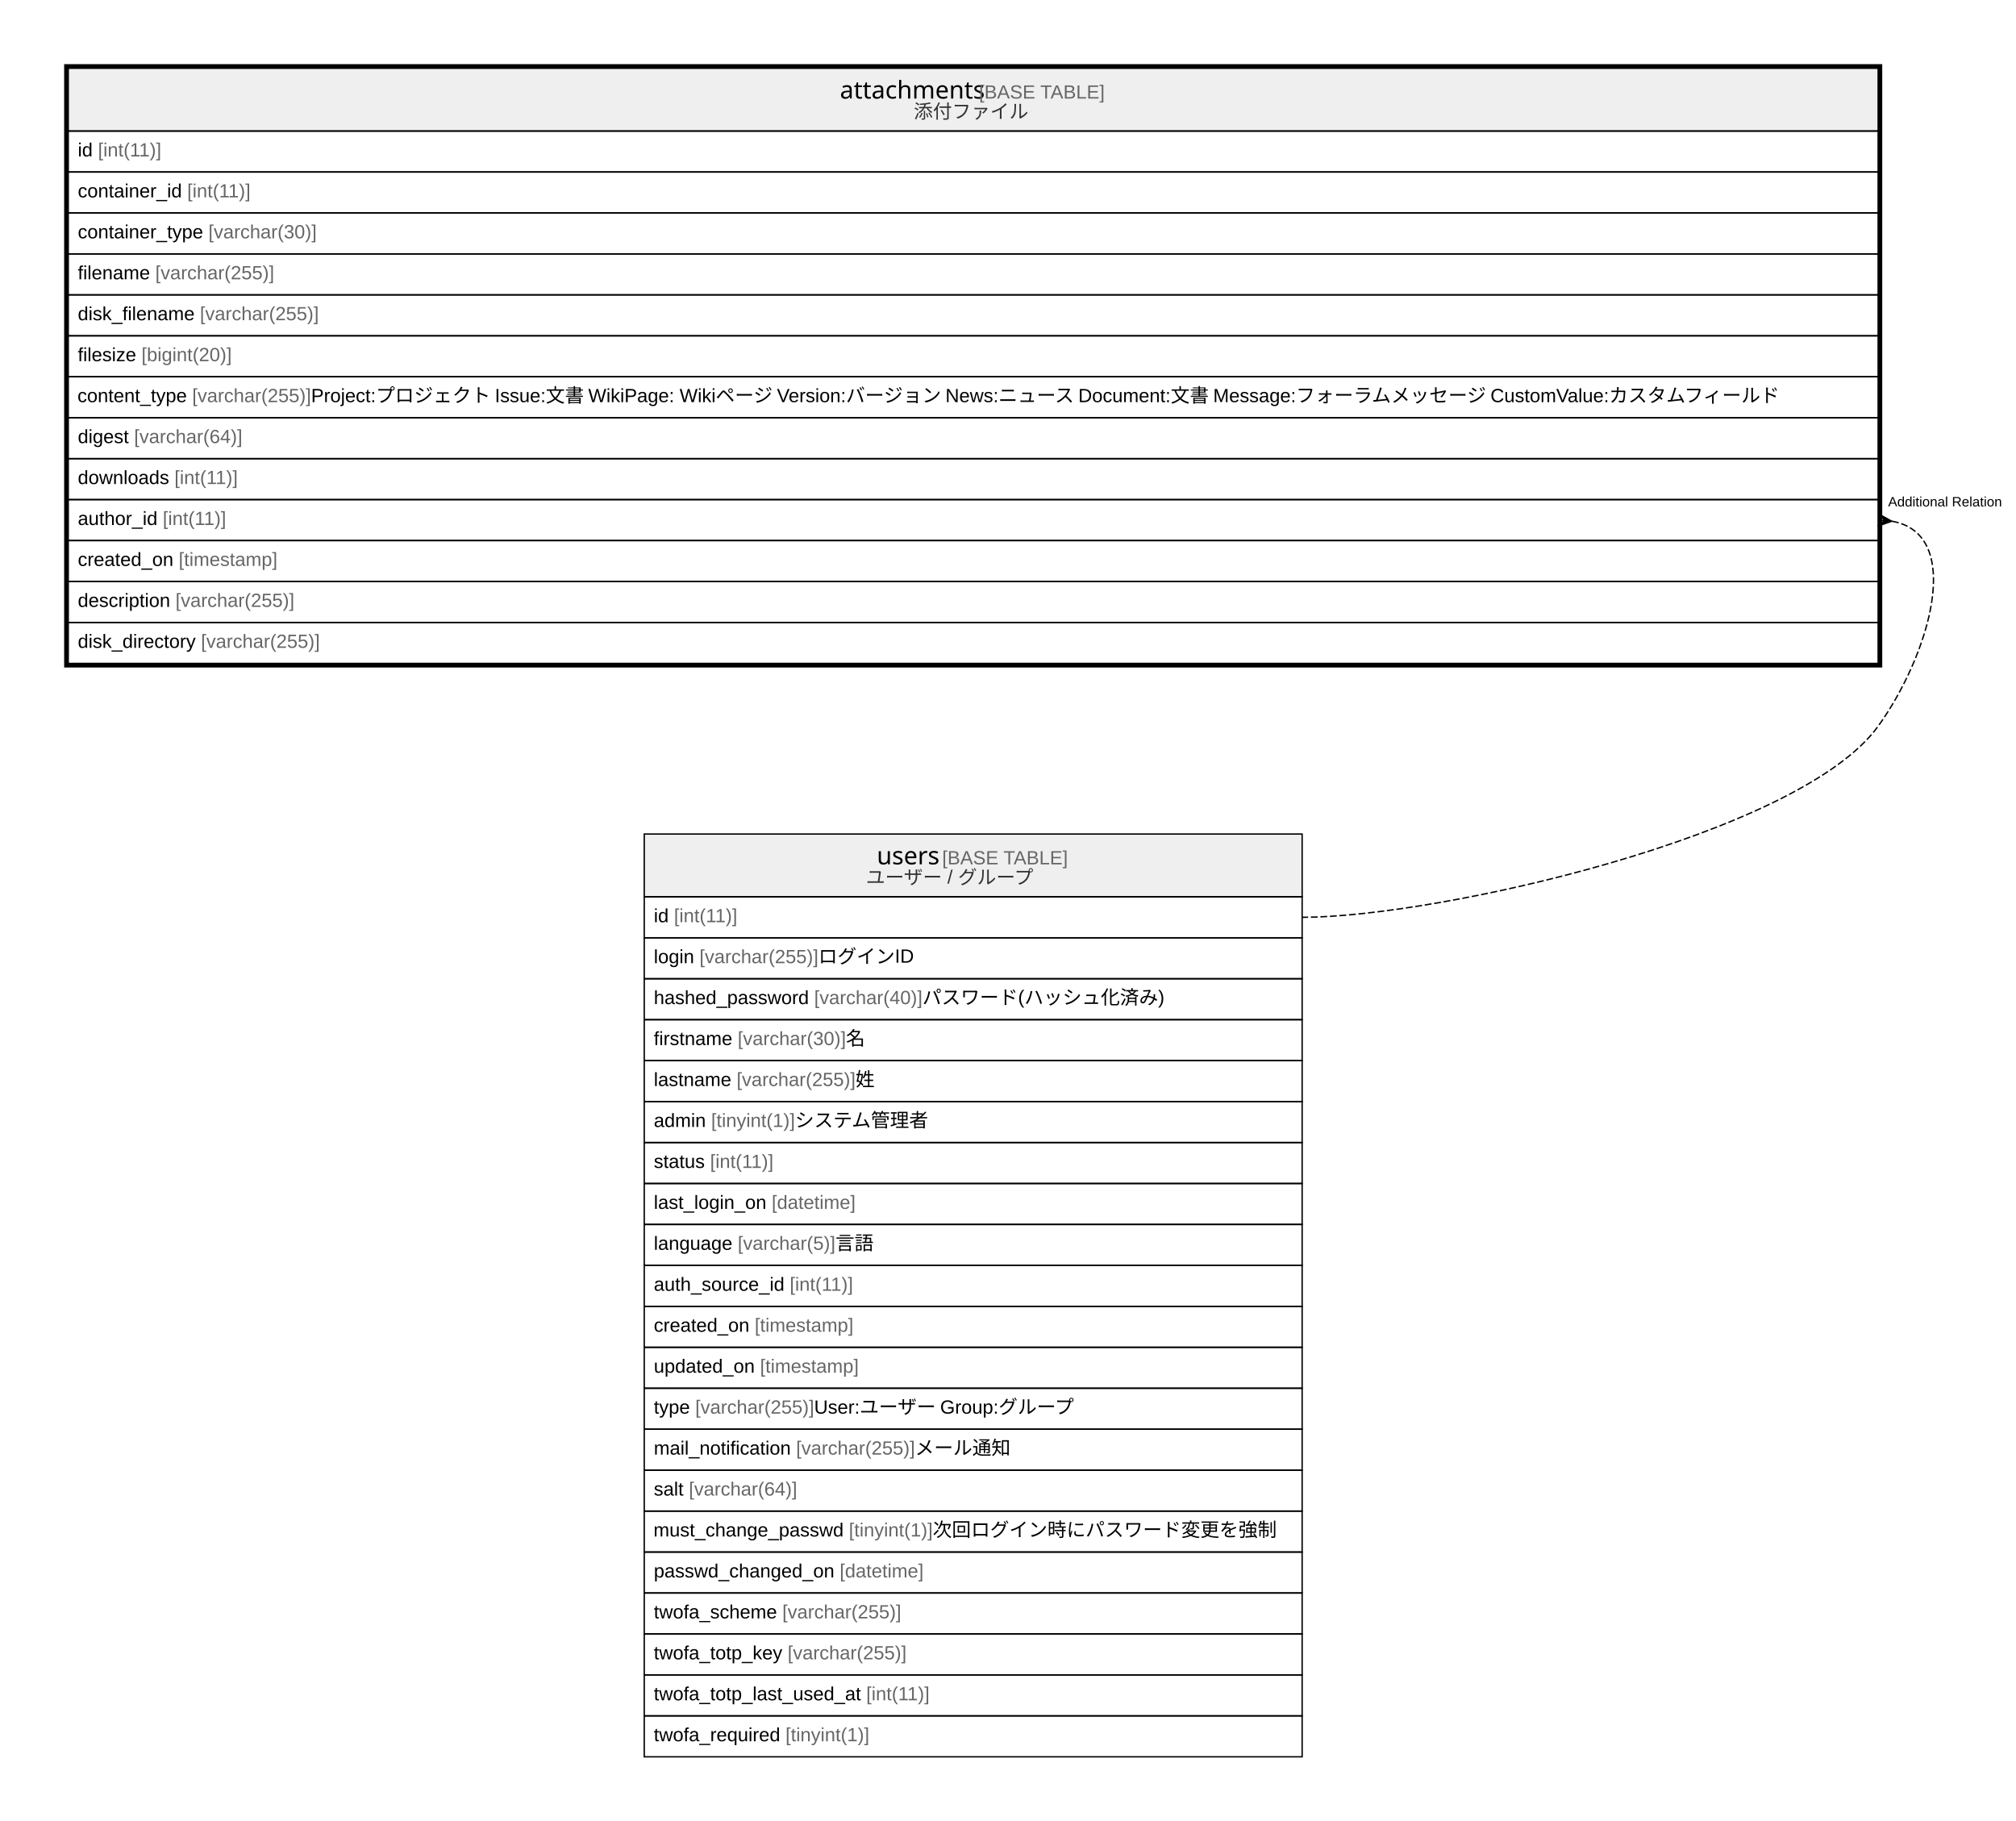
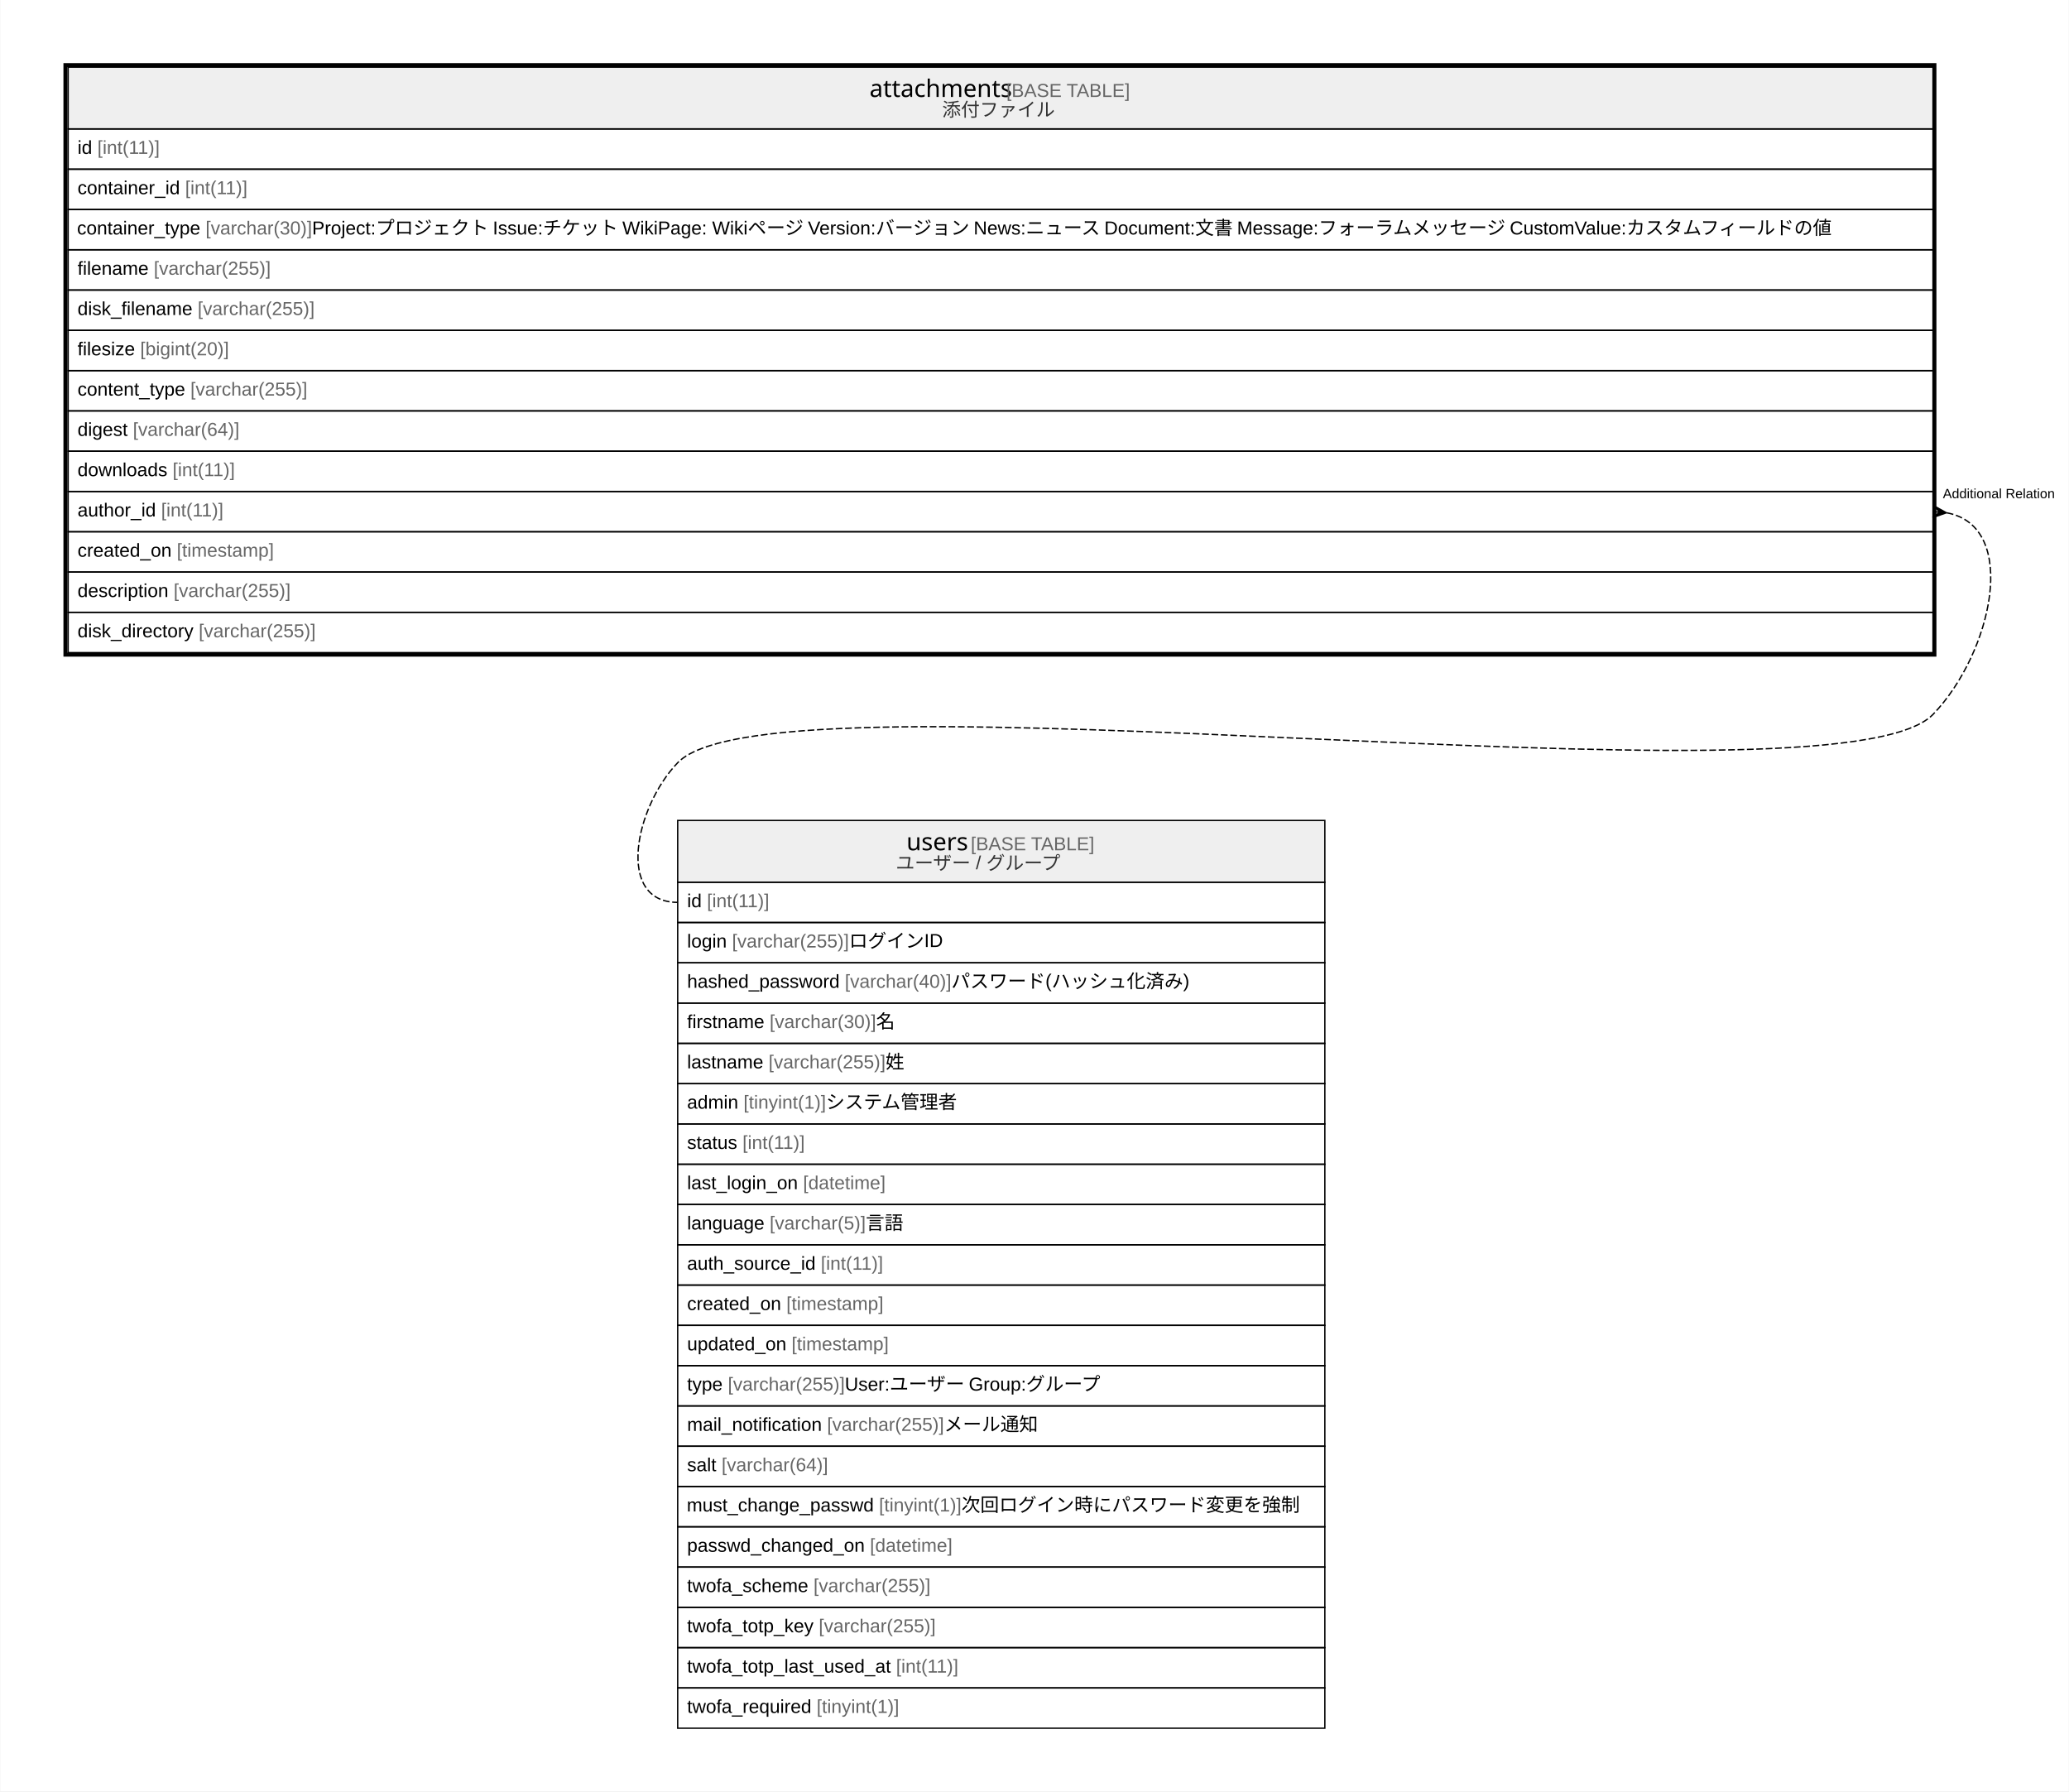
- <svg xmlns="http://www.w3.org/2000/svg" width="1477pt" height="1334pt" viewBox="0.00 0.00 1477.00 1334.00">
+ <svg xmlns="http://www.w3.org/2000/svg" width="1541pt" height="1334pt" viewBox="0.00 0.00 1540.50 1334.00">
  <g id="graph0" class="graph" transform="scale(1 1) rotate(0) translate(4 1330)">
-     <polygon fill="#ffffff" stroke="transparent" points="-4,4 -4,-1330 1473,-1330 1473,4 -4,4" />
+     <polygon fill="#ffffff" stroke="transparent" points="-4,4 -4,-1330 1536.5,-1330 1536.5,4 -4,4" />
    <g id="node1" class="node">
-       <polygon fill="#efefef" stroke="transparent" points="46,-1234 46,-1280 1372,-1280 1372,-1234 46,-1234" />
-       <polygon fill="none" stroke="#000000" points="46,-1234 46,-1280 1372,-1280 1372,-1234 46,-1234" />
-       <text text-anchor="start" x="611.358" y="-1257.8" font-family="Arial Bold" font-size="18.00" fill="#000000">attachments</text>
-       <text text-anchor="start" x="709.388" y="-1257.8" font-family="Arial" font-size="14.00" fill="#000000"> </text>
-       <text text-anchor="start" x="713.279" y="-1257.8" font-family="Arial" font-size="14.00" fill="#666666">[BASE TABLE]</text>
-       <text text-anchor="start" x="665.459" y="-1243.4" font-family="Arial" font-size="14.00" fill="#333333">添付ファイル</text>
-       <polygon fill="none" stroke="#000000" points="46,-1204 46,-1234 1372,-1234 1372,-1204 46,-1204" />
-       <text text-anchor="start" x="53" y="-1215.4" font-family="Arial" font-size="14.00" fill="#000000">id </text>
-       <text text-anchor="start" x="67.78" y="-1215.4" font-family="Arial" font-size="14.00" fill="#666666">[int(11)]</text>
-       <polygon fill="none" stroke="#000000" points="46,-1174 46,-1204 1372,-1204 1372,-1174 46,-1174" />
-       <text text-anchor="start" x="53" y="-1185.4" font-family="Arial" font-size="14.00" fill="#000000">container_id </text>
-       <text text-anchor="start" x="133.133" y="-1185.4" font-family="Arial" font-size="14.00" fill="#666666">[int(11)]</text>
-       <polygon fill="none" stroke="#000000" points="46,-1144 46,-1174 1372,-1174 1372,-1144 46,-1144" />
-       <text text-anchor="start" x="53" y="-1155.4" font-family="Arial" font-size="14.00" fill="#000000">container_type </text>
-       <text text-anchor="start" x="148.7" y="-1155.4" font-family="Arial" font-size="14.00" fill="#666666">[varchar(30)]</text>
-       <polygon fill="none" stroke="#000000" points="46,-1114 46,-1144 1372,-1144 1372,-1114 46,-1114" />
-       <text text-anchor="start" x="53" y="-1125.4" font-family="Arial" font-size="14.00" fill="#000000">filename </text>
-       <text text-anchor="start" x="109.785" y="-1125.4" font-family="Arial" font-size="14.00" fill="#666666">[varchar(255)]</text>
-       <polygon fill="none" stroke="#000000" points="46,-1084 46,-1114 1372,-1114 1372,-1084 46,-1084" />
-       <text text-anchor="start" x="53" y="-1095.4" font-family="Arial" font-size="14.00" fill="#000000">disk_filename </text>
-       <text text-anchor="start" x="142.457" y="-1095.4" font-family="Arial" font-size="14.00" fill="#666666">[varchar(255)]</text>
-       <polygon fill="none" stroke="#000000" points="46,-1054 46,-1084 1372,-1084 1372,-1054 46,-1054" />
-       <text text-anchor="start" x="53" y="-1065.4" font-family="Arial" font-size="14.00" fill="#000000">filesize </text>
-       <text text-anchor="start" x="99.666" y="-1065.4" font-family="Arial" font-size="14.00" fill="#666666">[bigint(20)]</text>
-       <polygon fill="none" stroke="#000000" points="46,-1024 46,-1054 1372,-1054 1372,-1024 46,-1024" />
-       <text text-anchor="start" x="52.755" y="-1035.4" font-family="Arial" font-size="14.00" fill="#000000">content_type </text>
-       <text text-anchor="start" x="136.796" y="-1035.4" font-family="Arial" font-size="14.00" fill="#666666">[varchar(255)]</text>
-       <text text-anchor="start" x="223.915" y="-1035.4" font-family="Arial" font-size="14.00" fill="#000000"> Project:プロジェクト Issue:文書 WikiPage: Wikiページ Version:バージョン News:ニュース Document:文書 Message:フォーラムメッセージ CustomValue:カスタムフィールド </text>
-       <polygon fill="none" stroke="#000000" points="46,-994 46,-1024 1372,-1024 1372,-994 46,-994" />
-       <text text-anchor="start" x="53" y="-1005.4" font-family="Arial" font-size="14.00" fill="#000000">digest </text>
-       <text text-anchor="start" x="94.236" y="-1005.4" font-family="Arial" font-size="14.00" fill="#666666">[varchar(64)]</text>
-       <polygon fill="none" stroke="#000000" points="46,-964 46,-994 1372,-994 1372,-964 46,-964" />
-       <text text-anchor="start" x="53" y="-975.4" font-family="Arial" font-size="14.00" fill="#000000">downloads </text>
-       <text text-anchor="start" x="123.799" y="-975.4" font-family="Arial" font-size="14.00" fill="#666666">[int(11)]</text>
-       <polygon fill="none" stroke="#000000" points="46,-934 46,-964 1372,-964 1372,-934 46,-934" />
-       <text text-anchor="start" x="53" y="-945.4" font-family="Arial" font-size="14.00" fill="#000000">author_id </text>
-       <text text-anchor="start" x="115.244" y="-945.4" font-family="Arial" font-size="14.00" fill="#666666">[int(11)]</text>
-       <polygon fill="none" stroke="#000000" points="46,-904 46,-934 1372,-934 1372,-904 46,-904" />
-       <text text-anchor="start" x="53" y="-915.4" font-family="Arial" font-size="14.00" fill="#000000">created_on </text>
-       <text text-anchor="start" x="126.92" y="-915.4" font-family="Arial" font-size="14.00" fill="#666666">[timestamp]</text>
-       <polygon fill="none" stroke="#000000" points="46,-874 46,-904 1372,-904 1372,-874 46,-874" />
-       <text text-anchor="start" x="53" y="-885.4" font-family="Arial" font-size="14.00" fill="#000000">description </text>
-       <text text-anchor="start" x="124.568" y="-885.4" font-family="Arial" font-size="14.00" fill="#666666">[varchar(255)]</text>
-       <polygon fill="none" stroke="#000000" points="46,-844 46,-874 1372,-874 1372,-844 46,-844" />
-       <text text-anchor="start" x="53" y="-855.4" font-family="Arial" font-size="14.00" fill="#000000">disk_directory </text>
-       <text text-anchor="start" x="143.229" y="-855.4" font-family="Arial" font-size="14.00" fill="#666666">[varchar(255)]</text>
-       <polygon fill="none" stroke="#000000" stroke-width="3" points="44.5,-842.5 44.5,-1281.5 1373.5,-1281.5 1373.5,-842.5 44.5,-842.5" />
+       <polygon fill="#efefef" stroke="transparent" points="46.5,-1234 46.5,-1280 1435.5,-1280 1435.5,-1234 46.5,-1234" />
+       <polygon fill="none" stroke="#000000" points="46.5,-1234 46.5,-1280 1435.5,-1280 1435.5,-1234 46.5,-1234" />
+       <text text-anchor="start" x="643.358" y="-1257.8" font-family="Arial Bold" font-size="18.00" fill="#000000">attachments</text>
+       <text text-anchor="start" x="741.388" y="-1257.8" font-family="Arial" font-size="14.00" fill="#000000"> </text>
+       <text text-anchor="start" x="745.279" y="-1257.8" font-family="Arial" font-size="14.00" fill="#666666">[BASE TABLE]</text>
+       <text text-anchor="start" x="697.459" y="-1243.4" font-family="Arial" font-size="14.00" fill="#333333">添付ファイル</text>
+       <polygon fill="none" stroke="#000000" points="46.5,-1204 46.5,-1234 1435.5,-1234 1435.5,-1204 46.5,-1204" />
+       <text text-anchor="start" x="53.5" y="-1215.4" font-family="Arial" font-size="14.00" fill="#000000">id </text>
+       <text text-anchor="start" x="68.28" y="-1215.4" font-family="Arial" font-size="14.00" fill="#666666">[int(11)]</text>
+       <polygon fill="none" stroke="#000000" points="46.5,-1174 46.5,-1204 1435.5,-1204 1435.5,-1174 46.5,-1174" />
+       <text text-anchor="start" x="53.5" y="-1185.4" font-family="Arial" font-size="14.00" fill="#000000">container_id </text>
+       <text text-anchor="start" x="133.633" y="-1185.4" font-family="Arial" font-size="14.00" fill="#666666">[int(11)]</text>
+       <polygon fill="none" stroke="#000000" points="46.5,-1144 46.5,-1174 1435.5,-1174 1435.5,-1144 46.5,-1144" />
+       <text text-anchor="start" x="53.137" y="-1155.4" font-family="Arial" font-size="14.00" fill="#000000">container_type </text>
+       <text text-anchor="start" x="148.837" y="-1155.4" font-family="Arial" font-size="14.00" fill="#666666">[varchar(30)]</text>
+       <text text-anchor="start" x="228.174" y="-1155.4" font-family="Arial" font-size="14.00" fill="#000000"> Project:プロジェクト Issue:チケット WikiPage: Wikiページ Version:バージョン News:ニュース Document:文書 Message:フォーラムメッセージ CustomValue:カスタムフィールドの値 </text>
+       <polygon fill="none" stroke="#000000" points="46.5,-1114 46.5,-1144 1435.5,-1144 1435.5,-1114 46.5,-1114" />
+       <text text-anchor="start" x="53.5" y="-1125.4" font-family="Arial" font-size="14.00" fill="#000000">filename </text>
+       <text text-anchor="start" x="110.285" y="-1125.4" font-family="Arial" font-size="14.00" fill="#666666">[varchar(255)]</text>
+       <polygon fill="none" stroke="#000000" points="46.5,-1084 46.5,-1114 1435.5,-1114 1435.5,-1084 46.5,-1084" />
+       <text text-anchor="start" x="53.5" y="-1095.4" font-family="Arial" font-size="14.00" fill="#000000">disk_filename </text>
+       <text text-anchor="start" x="142.957" y="-1095.4" font-family="Arial" font-size="14.00" fill="#666666">[varchar(255)]</text>
+       <polygon fill="none" stroke="#000000" points="46.5,-1054 46.5,-1084 1435.5,-1084 1435.5,-1054 46.5,-1054" />
+       <text text-anchor="start" x="53.5" y="-1065.4" font-family="Arial" font-size="14.00" fill="#000000">filesize </text>
+       <text text-anchor="start" x="100.166" y="-1065.4" font-family="Arial" font-size="14.00" fill="#666666">[bigint(20)]</text>
+       <polygon fill="none" stroke="#000000" points="46.5,-1024 46.5,-1054 1435.5,-1054 1435.5,-1024 46.5,-1024" />
+       <text text-anchor="start" x="53.5" y="-1035.4" font-family="Arial" font-size="14.00" fill="#000000">content_type </text>
+       <text text-anchor="start" x="137.541" y="-1035.4" font-family="Arial" font-size="14.00" fill="#666666">[varchar(255)]</text>
+       <polygon fill="none" stroke="#000000" points="46.5,-994 46.5,-1024 1435.5,-1024 1435.5,-994 46.5,-994" />
+       <text text-anchor="start" x="53.5" y="-1005.4" font-family="Arial" font-size="14.00" fill="#000000">digest </text>
+       <text text-anchor="start" x="94.736" y="-1005.4" font-family="Arial" font-size="14.00" fill="#666666">[varchar(64)]</text>
+       <polygon fill="none" stroke="#000000" points="46.5,-964 46.5,-994 1435.5,-994 1435.5,-964 46.5,-964" />
+       <text text-anchor="start" x="53.5" y="-975.4" font-family="Arial" font-size="14.00" fill="#000000">downloads </text>
+       <text text-anchor="start" x="124.299" y="-975.4" font-family="Arial" font-size="14.00" fill="#666666">[int(11)]</text>
+       <polygon fill="none" stroke="#000000" points="46.5,-934 46.5,-964 1435.5,-964 1435.5,-934 46.5,-934" />
+       <text text-anchor="start" x="53.5" y="-945.4" font-family="Arial" font-size="14.00" fill="#000000">author_id </text>
+       <text text-anchor="start" x="115.744" y="-945.4" font-family="Arial" font-size="14.00" fill="#666666">[int(11)]</text>
+       <polygon fill="none" stroke="#000000" points="46.5,-904 46.5,-934 1435.5,-934 1435.5,-904 46.5,-904" />
+       <text text-anchor="start" x="53.5" y="-915.4" font-family="Arial" font-size="14.00" fill="#000000">created_on </text>
+       <text text-anchor="start" x="127.42" y="-915.4" font-family="Arial" font-size="14.00" fill="#666666">[timestamp]</text>
+       <polygon fill="none" stroke="#000000" points="46.5,-874 46.5,-904 1435.5,-904 1435.5,-874 46.5,-874" />
+       <text text-anchor="start" x="53.5" y="-885.4" font-family="Arial" font-size="14.00" fill="#000000">description </text>
+       <text text-anchor="start" x="125.068" y="-885.4" font-family="Arial" font-size="14.00" fill="#666666">[varchar(255)]</text>
+       <polygon fill="none" stroke="#000000" points="46.5,-844 46.5,-874 1435.5,-874 1435.5,-844 46.5,-844" />
+       <text text-anchor="start" x="53.5" y="-855.4" font-family="Arial" font-size="14.00" fill="#000000">disk_directory </text>
+       <text text-anchor="start" x="143.729" y="-855.4" font-family="Arial" font-size="14.00" fill="#666666">[varchar(255)]</text>
+       <polygon fill="none" stroke="#000000" stroke-width="3" points="44.5,-842.5 44.5,-1281.5 1436.5,-1281.5 1436.5,-842.5 44.5,-842.5" />
    </g>
    <g id="node2" class="node">
-       <polygon fill="#efefef" stroke="transparent" points="468,-673 468,-719 950,-719 950,-673 468,-673" />
-       <polygon fill="none" stroke="#000000" points="468,-673 468,-719 950,-719 950,-673 468,-673" />
-       <text text-anchor="start" x="638.371" y="-696.8" font-family="Arial Bold" font-size="18.00" fill="#000000">users</text>
-       <text text-anchor="start" x="682.375" y="-696.8" font-family="Arial" font-size="14.00" fill="#000000"> </text>
-       <text text-anchor="start" x="686.266" y="-696.8" font-family="Arial" font-size="14.00" fill="#666666">[BASE TABLE]</text>
-       <text text-anchor="start" x="630.456" y="-682.4" font-family="Arial" font-size="14.00" fill="#333333">ユーザー / グループ</text>
-       <polygon fill="none" stroke="#000000" points="468,-643 468,-673 950,-673 950,-643 468,-643" />
-       <text text-anchor="start" x="475" y="-654.4" font-family="Arial" font-size="14.00" fill="#000000">id </text>
-       <text text-anchor="start" x="489.78" y="-654.4" font-family="Arial" font-size="14.00" fill="#666666">[int(11)]</text>
-       <polygon fill="none" stroke="#000000" points="468,-613 468,-643 950,-643 950,-613 468,-613" />
-       <text text-anchor="start" x="475" y="-624.4" font-family="Arial" font-size="14.00" fill="#000000">login </text>
-       <text text-anchor="start" x="508.452" y="-624.4" font-family="Arial" font-size="14.00" fill="#666666">[varchar(255)]</text>
-       <text text-anchor="start" x="595.571" y="-624.4" font-family="Arial" font-size="14.00" fill="#000000"> ログインID</text>
-       <polygon fill="none" stroke="#000000" points="468,-583 468,-613 950,-613 950,-583 468,-583" />
-       <text text-anchor="start" x="475" y="-594.4" font-family="Arial" font-size="14.00" fill="#000000">hashed_password </text>
-       <text text-anchor="start" x="592.484" y="-594.4" font-family="Arial" font-size="14.00" fill="#666666">[varchar(40)]</text>
-       <text text-anchor="start" x="671.82" y="-594.4" font-family="Arial" font-size="14.00" fill="#000000"> パスワード(ハッシュ化済み)</text>
-       <polygon fill="none" stroke="#000000" points="468,-553 468,-583 950,-583 950,-553 468,-553" />
-       <text text-anchor="start" x="475" y="-564.4" font-family="Arial" font-size="14.00" fill="#000000">firstname </text>
-       <text text-anchor="start" x="536.447" y="-564.4" font-family="Arial" font-size="14.00" fill="#666666">[varchar(30)]</text>
-       <text text-anchor="start" x="615.784" y="-564.4" font-family="Arial" font-size="14.00" fill="#000000"> 名</text>
-       <polygon fill="none" stroke="#000000" points="468,-523 468,-553 950,-553 950,-523 468,-523" />
-       <text text-anchor="start" x="475" y="-534.4" font-family="Arial" font-size="14.00" fill="#000000">lastname </text>
-       <text text-anchor="start" x="535.679" y="-534.4" font-family="Arial" font-size="14.00" fill="#666666">[varchar(255)]</text>
-       <text text-anchor="start" x="622.798" y="-534.4" font-family="Arial" font-size="14.00" fill="#000000"> 姓</text>
-       <polygon fill="none" stroke="#000000" points="468,-493 468,-523 950,-523 950,-493 468,-493" />
-       <text text-anchor="start" x="475" y="-504.4" font-family="Arial" font-size="14.00" fill="#000000">admin </text>
-       <text text-anchor="start" x="517.006" y="-504.4" font-family="Arial" font-size="14.00" fill="#666666">[tinyint(1)]</text>
-       <text text-anchor="start" x="578.45" y="-504.4" font-family="Arial" font-size="14.00" fill="#000000"> システム管理者</text>
-       <polygon fill="none" stroke="#000000" points="468,-463 468,-493 950,-493 950,-463 468,-463" />
-       <text text-anchor="start" x="475" y="-474.4" font-family="Arial" font-size="14.00" fill="#000000">status </text>
-       <text text-anchor="start" x="516.237" y="-474.4" font-family="Arial" font-size="14.00" fill="#666666">[int(11)]</text>
-       <polygon fill="none" stroke="#000000" points="468,-433 468,-463 950,-463 950,-433 468,-433" />
-       <text text-anchor="start" x="475" y="-444.4" font-family="Arial" font-size="14.00" fill="#000000">last_login_on </text>
-       <text text-anchor="start" x="561.362" y="-444.4" font-family="Arial" font-size="14.00" fill="#666666">[datetime]</text>
-       <polygon fill="none" stroke="#000000" points="468,-403 468,-433 950,-433 950,-403 468,-403" />
-       <text text-anchor="start" x="475" y="-414.4" font-family="Arial" font-size="14.00" fill="#000000">language </text>
-       <text text-anchor="start" x="536.475" y="-414.4" font-family="Arial" font-size="14.00" fill="#666666">[varchar(5)]</text>
-       <text text-anchor="start" x="608.029" y="-414.4" font-family="Arial" font-size="14.00" fill="#000000"> 言語</text>
-       <polygon fill="none" stroke="#000000" points="468,-373 468,-403 950,-403 950,-373 468,-373" />
-       <text text-anchor="start" x="475" y="-384.4" font-family="Arial" font-size="14.00" fill="#000000">auth_source_id </text>
-       <text text-anchor="start" x="574.592" y="-384.4" font-family="Arial" font-size="14.00" fill="#666666">[int(11)]</text>
-       <polygon fill="none" stroke="#000000" points="468,-343 468,-373 950,-373 950,-343 468,-343" />
-       <text text-anchor="start" x="475" y="-354.4" font-family="Arial" font-size="14.00" fill="#000000">created_on </text>
-       <text text-anchor="start" x="548.92" y="-354.4" font-family="Arial" font-size="14.00" fill="#666666">[timestamp]</text>
-       <polygon fill="none" stroke="#000000" points="468,-313 468,-343 950,-343 950,-313 468,-313" />
-       <text text-anchor="start" x="475" y="-324.4" font-family="Arial" font-size="14.00" fill="#000000">updated_on </text>
-       <text text-anchor="start" x="552.825" y="-324.4" font-family="Arial" font-size="14.00" fill="#666666">[timestamp]</text>
-       <polygon fill="none" stroke="#000000" points="468,-283 468,-313 950,-313 950,-283 468,-283" />
-       <text text-anchor="start" x="475" y="-294.4" font-family="Arial" font-size="14.00" fill="#000000">type </text>
-       <text text-anchor="start" x="505.346" y="-294.4" font-family="Arial" font-size="14.00" fill="#666666">[varchar(255)]</text>
-       <text text-anchor="start" x="592.466" y="-294.4" font-family="Arial" font-size="14.00" fill="#000000"> User:ユーザー Group:グループ </text>
-       <polygon fill="none" stroke="#000000" points="468,-253 468,-283 950,-283 950,-253 468,-253" />
-       <text text-anchor="start" x="475" y="-264.4" font-family="Arial" font-size="14.00" fill="#000000">mail_notification </text>
-       <text text-anchor="start" x="579.234" y="-264.4" font-family="Arial" font-size="14.00" fill="#666666">[varchar(255)]</text>
-       <text text-anchor="start" x="666.353" y="-264.4" font-family="Arial" font-size="14.00" fill="#000000"> メール通知</text>
-       <polygon fill="none" stroke="#000000" points="468,-223 468,-253 950,-253 950,-223 468,-223" />
-       <text text-anchor="start" x="475" y="-234.4" font-family="Arial" font-size="14.00" fill="#000000">salt </text>
-       <text text-anchor="start" x="500.67" y="-234.4" font-family="Arial" font-size="14.00" fill="#666666">[varchar(64)]</text>
-       <polygon fill="none" stroke="#000000" points="468,-193 468,-223 950,-223 950,-193 468,-193" />
-       <text text-anchor="start" x="474.765" y="-204.4" font-family="Arial" font-size="14.00" fill="#000000">must_change_passwd </text>
-       <text text-anchor="start" x="617.922" y="-204.4" font-family="Arial" font-size="14.00" fill="#666666">[tinyint(1)]</text>
-       <text text-anchor="start" x="679.366" y="-204.4" font-family="Arial" font-size="14.00" fill="#000000"> 次回ログイン時にパスワード変更を強制</text>
-       <polygon fill="none" stroke="#000000" points="468,-163 468,-193 950,-193 950,-163 468,-163" />
-       <text text-anchor="start" x="475" y="-174.4" font-family="Arial" font-size="14.00" fill="#000000">passwd_changed_on </text>
-       <text text-anchor="start" x="611.171" y="-174.4" font-family="Arial" font-size="14.00" fill="#666666">[datetime]</text>
-       <polygon fill="none" stroke="#000000" points="468,-133 468,-163 950,-163 950,-133 468,-133" />
-       <text text-anchor="start" x="475" y="-144.4" font-family="Arial" font-size="14.00" fill="#000000">twofa_scheme </text>
-       <text text-anchor="start" x="569.135" y="-144.4" font-family="Arial" font-size="14.00" fill="#666666">[varchar(255)]</text>
-       <polygon fill="none" stroke="#000000" points="468,-103 468,-133 950,-133 950,-103 468,-103" />
-       <text text-anchor="start" x="475" y="-114.4" font-family="Arial" font-size="14.00" fill="#000000">twofa_totp_key </text>
-       <text text-anchor="start" x="573.038" y="-114.4" font-family="Arial" font-size="14.00" fill="#666666">[varchar(255)]</text>
-       <polygon fill="none" stroke="#000000" points="468,-73 468,-103 950,-103 950,-73 468,-73" />
-       <text text-anchor="start" x="475" y="-84.4" font-family="Arial" font-size="14.00" fill="#000000">twofa_totp_last_used_at </text>
-       <text text-anchor="start" x="630.621" y="-84.4" font-family="Arial" font-size="14.00" fill="#666666">[int(11)]</text>
-       <polygon fill="none" stroke="#000000" points="468,-43 468,-73 950,-73 950,-43 468,-43" />
-       <text text-anchor="start" x="475" y="-54.4" font-family="Arial" font-size="14.00" fill="#000000">twofa_required </text>
-       <text text-anchor="start" x="571.467" y="-54.4" font-family="Arial" font-size="14.00" fill="#666666">[tinyint(1)]</text>
+       <polygon fill="#efefef" stroke="transparent" points="500.5,-673 500.5,-719 982.5,-719 982.5,-673 500.5,-673" />
+       <polygon fill="none" stroke="#000000" points="500.5,-673 500.5,-719 982.5,-719 982.5,-673 500.5,-673" />
+       <text text-anchor="start" x="670.871" y="-696.8" font-family="Arial Bold" font-size="18.00" fill="#000000">users</text>
+       <text text-anchor="start" x="714.875" y="-696.8" font-family="Arial" font-size="14.00" fill="#000000"> </text>
+       <text text-anchor="start" x="718.766" y="-696.8" font-family="Arial" font-size="14.00" fill="#666666">[BASE TABLE]</text>
+       <text text-anchor="start" x="662.956" y="-682.4" font-family="Arial" font-size="14.00" fill="#333333">ユーザー / グループ</text>
+       <polygon fill="none" stroke="#000000" points="500.5,-643 500.5,-673 982.5,-673 982.5,-643 500.5,-643" />
+       <text text-anchor="start" x="507.5" y="-654.4" font-family="Arial" font-size="14.00" fill="#000000">id </text>
+       <text text-anchor="start" x="522.28" y="-654.4" font-family="Arial" font-size="14.00" fill="#666666">[int(11)]</text>
+       <polygon fill="none" stroke="#000000" points="500.5,-613 500.5,-643 982.5,-643 982.5,-613 500.5,-613" />
+       <text text-anchor="start" x="507.5" y="-624.4" font-family="Arial" font-size="14.00" fill="#000000">login </text>
+       <text text-anchor="start" x="540.952" y="-624.4" font-family="Arial" font-size="14.00" fill="#666666">[varchar(255)]</text>
+       <text text-anchor="start" x="628.071" y="-624.4" font-family="Arial" font-size="14.00" fill="#000000"> ログインID</text>
+       <polygon fill="none" stroke="#000000" points="500.5,-583 500.5,-613 982.5,-613 982.5,-583 500.5,-583" />
+       <text text-anchor="start" x="507.5" y="-594.4" font-family="Arial" font-size="14.00" fill="#000000">hashed_password </text>
+       <text text-anchor="start" x="624.984" y="-594.4" font-family="Arial" font-size="14.00" fill="#666666">[varchar(40)]</text>
+       <text text-anchor="start" x="704.32" y="-594.4" font-family="Arial" font-size="14.00" fill="#000000"> パスワード(ハッシュ化済み)</text>
+       <polygon fill="none" stroke="#000000" points="500.5,-553 500.5,-583 982.5,-583 982.5,-553 500.5,-553" />
+       <text text-anchor="start" x="507.5" y="-564.4" font-family="Arial" font-size="14.00" fill="#000000">firstname </text>
+       <text text-anchor="start" x="568.947" y="-564.4" font-family="Arial" font-size="14.00" fill="#666666">[varchar(30)]</text>
+       <text text-anchor="start" x="648.284" y="-564.4" font-family="Arial" font-size="14.00" fill="#000000"> 名</text>
+       <polygon fill="none" stroke="#000000" points="500.5,-523 500.5,-553 982.5,-553 982.5,-523 500.5,-523" />
+       <text text-anchor="start" x="507.5" y="-534.4" font-family="Arial" font-size="14.00" fill="#000000">lastname </text>
+       <text text-anchor="start" x="568.179" y="-534.4" font-family="Arial" font-size="14.00" fill="#666666">[varchar(255)]</text>
+       <text text-anchor="start" x="655.298" y="-534.4" font-family="Arial" font-size="14.00" fill="#000000"> 姓</text>
+       <polygon fill="none" stroke="#000000" points="500.5,-493 500.5,-523 982.5,-523 982.5,-493 500.5,-493" />
+       <text text-anchor="start" x="507.5" y="-504.4" font-family="Arial" font-size="14.00" fill="#000000">admin </text>
+       <text text-anchor="start" x="549.506" y="-504.4" font-family="Arial" font-size="14.00" fill="#666666">[tinyint(1)]</text>
+       <text text-anchor="start" x="610.95" y="-504.4" font-family="Arial" font-size="14.00" fill="#000000"> システム管理者</text>
+       <polygon fill="none" stroke="#000000" points="500.5,-463 500.5,-493 982.5,-493 982.5,-463 500.5,-463" />
+       <text text-anchor="start" x="507.5" y="-474.4" font-family="Arial" font-size="14.00" fill="#000000">status </text>
+       <text text-anchor="start" x="548.737" y="-474.4" font-family="Arial" font-size="14.00" fill="#666666">[int(11)]</text>
+       <polygon fill="none" stroke="#000000" points="500.5,-433 500.5,-463 982.5,-463 982.5,-433 500.5,-433" />
+       <text text-anchor="start" x="507.5" y="-444.4" font-family="Arial" font-size="14.00" fill="#000000">last_login_on </text>
+       <text text-anchor="start" x="593.862" y="-444.4" font-family="Arial" font-size="14.00" fill="#666666">[datetime]</text>
+       <polygon fill="none" stroke="#000000" points="500.5,-403 500.5,-433 982.5,-433 982.5,-403 500.5,-403" />
+       <text text-anchor="start" x="507.5" y="-414.4" font-family="Arial" font-size="14.00" fill="#000000">language </text>
+       <text text-anchor="start" x="568.975" y="-414.4" font-family="Arial" font-size="14.00" fill="#666666">[varchar(5)]</text>
+       <text text-anchor="start" x="640.529" y="-414.4" font-family="Arial" font-size="14.00" fill="#000000"> 言語</text>
+       <polygon fill="none" stroke="#000000" points="500.5,-373 500.5,-403 982.5,-403 982.5,-373 500.5,-373" />
+       <text text-anchor="start" x="507.5" y="-384.4" font-family="Arial" font-size="14.00" fill="#000000">auth_source_id </text>
+       <text text-anchor="start" x="607.092" y="-384.4" font-family="Arial" font-size="14.00" fill="#666666">[int(11)]</text>
+       <polygon fill="none" stroke="#000000" points="500.5,-343 500.5,-373 982.5,-373 982.5,-343 500.5,-343" />
+       <text text-anchor="start" x="507.5" y="-354.4" font-family="Arial" font-size="14.00" fill="#000000">created_on </text>
+       <text text-anchor="start" x="581.42" y="-354.4" font-family="Arial" font-size="14.00" fill="#666666">[timestamp]</text>
+       <polygon fill="none" stroke="#000000" points="500.5,-313 500.5,-343 982.5,-343 982.5,-313 500.5,-313" />
+       <text text-anchor="start" x="507.5" y="-324.4" font-family="Arial" font-size="14.00" fill="#000000">updated_on </text>
+       <text text-anchor="start" x="585.325" y="-324.4" font-family="Arial" font-size="14.00" fill="#666666">[timestamp]</text>
+       <polygon fill="none" stroke="#000000" points="500.5,-283 500.5,-313 982.5,-313 982.5,-283 500.5,-283" />
+       <text text-anchor="start" x="507.5" y="-294.4" font-family="Arial" font-size="14.00" fill="#000000">type </text>
+       <text text-anchor="start" x="537.846" y="-294.4" font-family="Arial" font-size="14.00" fill="#666666">[varchar(255)]</text>
+       <text text-anchor="start" x="624.966" y="-294.4" font-family="Arial" font-size="14.00" fill="#000000"> User:ユーザー Group:グループ </text>
+       <polygon fill="none" stroke="#000000" points="500.5,-253 500.5,-283 982.5,-283 982.5,-253 500.5,-253" />
+       <text text-anchor="start" x="507.5" y="-264.4" font-family="Arial" font-size="14.00" fill="#000000">mail_notification </text>
+       <text text-anchor="start" x="611.734" y="-264.4" font-family="Arial" font-size="14.00" fill="#666666">[varchar(255)]</text>
+       <text text-anchor="start" x="698.853" y="-264.4" font-family="Arial" font-size="14.00" fill="#000000"> メール通知</text>
+       <polygon fill="none" stroke="#000000" points="500.5,-223 500.5,-253 982.5,-253 982.5,-223 500.5,-223" />
+       <text text-anchor="start" x="507.5" y="-234.4" font-family="Arial" font-size="14.00" fill="#000000">salt </text>
+       <text text-anchor="start" x="533.17" y="-234.4" font-family="Arial" font-size="14.00" fill="#666666">[varchar(64)]</text>
+       <polygon fill="none" stroke="#000000" points="500.5,-193 500.5,-223 982.5,-223 982.5,-193 500.5,-193" />
+       <text text-anchor="start" x="507.265" y="-204.4" font-family="Arial" font-size="14.00" fill="#000000">must_change_passwd </text>
+       <text text-anchor="start" x="650.422" y="-204.4" font-family="Arial" font-size="14.00" fill="#666666">[tinyint(1)]</text>
+       <text text-anchor="start" x="711.866" y="-204.4" font-family="Arial" font-size="14.00" fill="#000000"> 次回ログイン時にパスワード変更を強制</text>
+       <polygon fill="none" stroke="#000000" points="500.5,-163 500.5,-193 982.5,-193 982.5,-163 500.5,-163" />
+       <text text-anchor="start" x="507.5" y="-174.4" font-family="Arial" font-size="14.00" fill="#000000">passwd_changed_on </text>
+       <text text-anchor="start" x="643.671" y="-174.4" font-family="Arial" font-size="14.00" fill="#666666">[datetime]</text>
+       <polygon fill="none" stroke="#000000" points="500.5,-133 500.5,-163 982.5,-163 982.5,-133 500.5,-133" />
+       <text text-anchor="start" x="507.5" y="-144.4" font-family="Arial" font-size="14.00" fill="#000000">twofa_scheme </text>
+       <text text-anchor="start" x="601.635" y="-144.4" font-family="Arial" font-size="14.00" fill="#666666">[varchar(255)]</text>
+       <polygon fill="none" stroke="#000000" points="500.5,-103 500.5,-133 982.5,-133 982.5,-103 500.5,-103" />
+       <text text-anchor="start" x="507.5" y="-114.4" font-family="Arial" font-size="14.00" fill="#000000">twofa_totp_key </text>
+       <text text-anchor="start" x="605.538" y="-114.4" font-family="Arial" font-size="14.00" fill="#666666">[varchar(255)]</text>
+       <polygon fill="none" stroke="#000000" points="500.5,-73 500.5,-103 982.5,-103 982.5,-73 500.5,-73" />
+       <text text-anchor="start" x="507.5" y="-84.4" font-family="Arial" font-size="14.00" fill="#000000">twofa_totp_last_used_at </text>
+       <text text-anchor="start" x="663.121" y="-84.4" font-family="Arial" font-size="14.00" fill="#666666">[int(11)]</text>
+       <polygon fill="none" stroke="#000000" points="500.5,-43 500.5,-73 982.5,-73 982.5,-43 500.5,-43" />
+       <text text-anchor="start" x="507.5" y="-54.4" font-family="Arial" font-size="14.00" fill="#000000">twofa_required </text>
+       <text text-anchor="start" x="603.967" y="-54.4" font-family="Arial" font-size="14.00" fill="#666666">[tinyint(1)]</text>
    </g>
    <g id="edge1" class="edge">
-       <path fill="none" stroke="#000000" stroke-dasharray="5,2" d="M1382.172,-948.156C1436.033,-938.562 1409.131,-849.44 1372,-798 1314.171,-717.887 1048.804,-658 950,-658" />
-       <polygon fill="#000000" stroke="#000000" points="1381.966,-948.173 1371.628,-944.515 1376.983,-948.587 1372,-949 1372,-949 1372,-949 1376.983,-948.587 1372.372,-953.485 1381.966,-948.173 1381.966,-948.173" />
-       <text text-anchor="start" x="1379.324" y="-959" font-family="Arial" font-size="10.00" fill="#000000">Additional Relation</text>
+       <path fill="none" stroke="#000000" stroke-dasharray="5,2" d="M1445.734,-948.105C1500.283,-937.936 1479.488,-843.714 1435.5,-798 1363.413,-723.084 572.587,-836.916 500.5,-762 468.451,-728.693 454.278,-658 500.5,-658" />
+       <polygon fill="#000000" stroke="#000000" points="1445.462,-948.128 1435.108,-944.517 1440.481,-948.564 1435.5,-949 1435.5,-949 1435.5,-949 1440.481,-948.564 1435.892,-953.483 1445.462,-948.128 1445.462,-948.128" />
+       <text text-anchor="start" x="1442.824" y="-959" font-family="Arial" font-size="10.00" fill="#000000">Additional Relation</text>
    </g>
  </g>
</svg>
